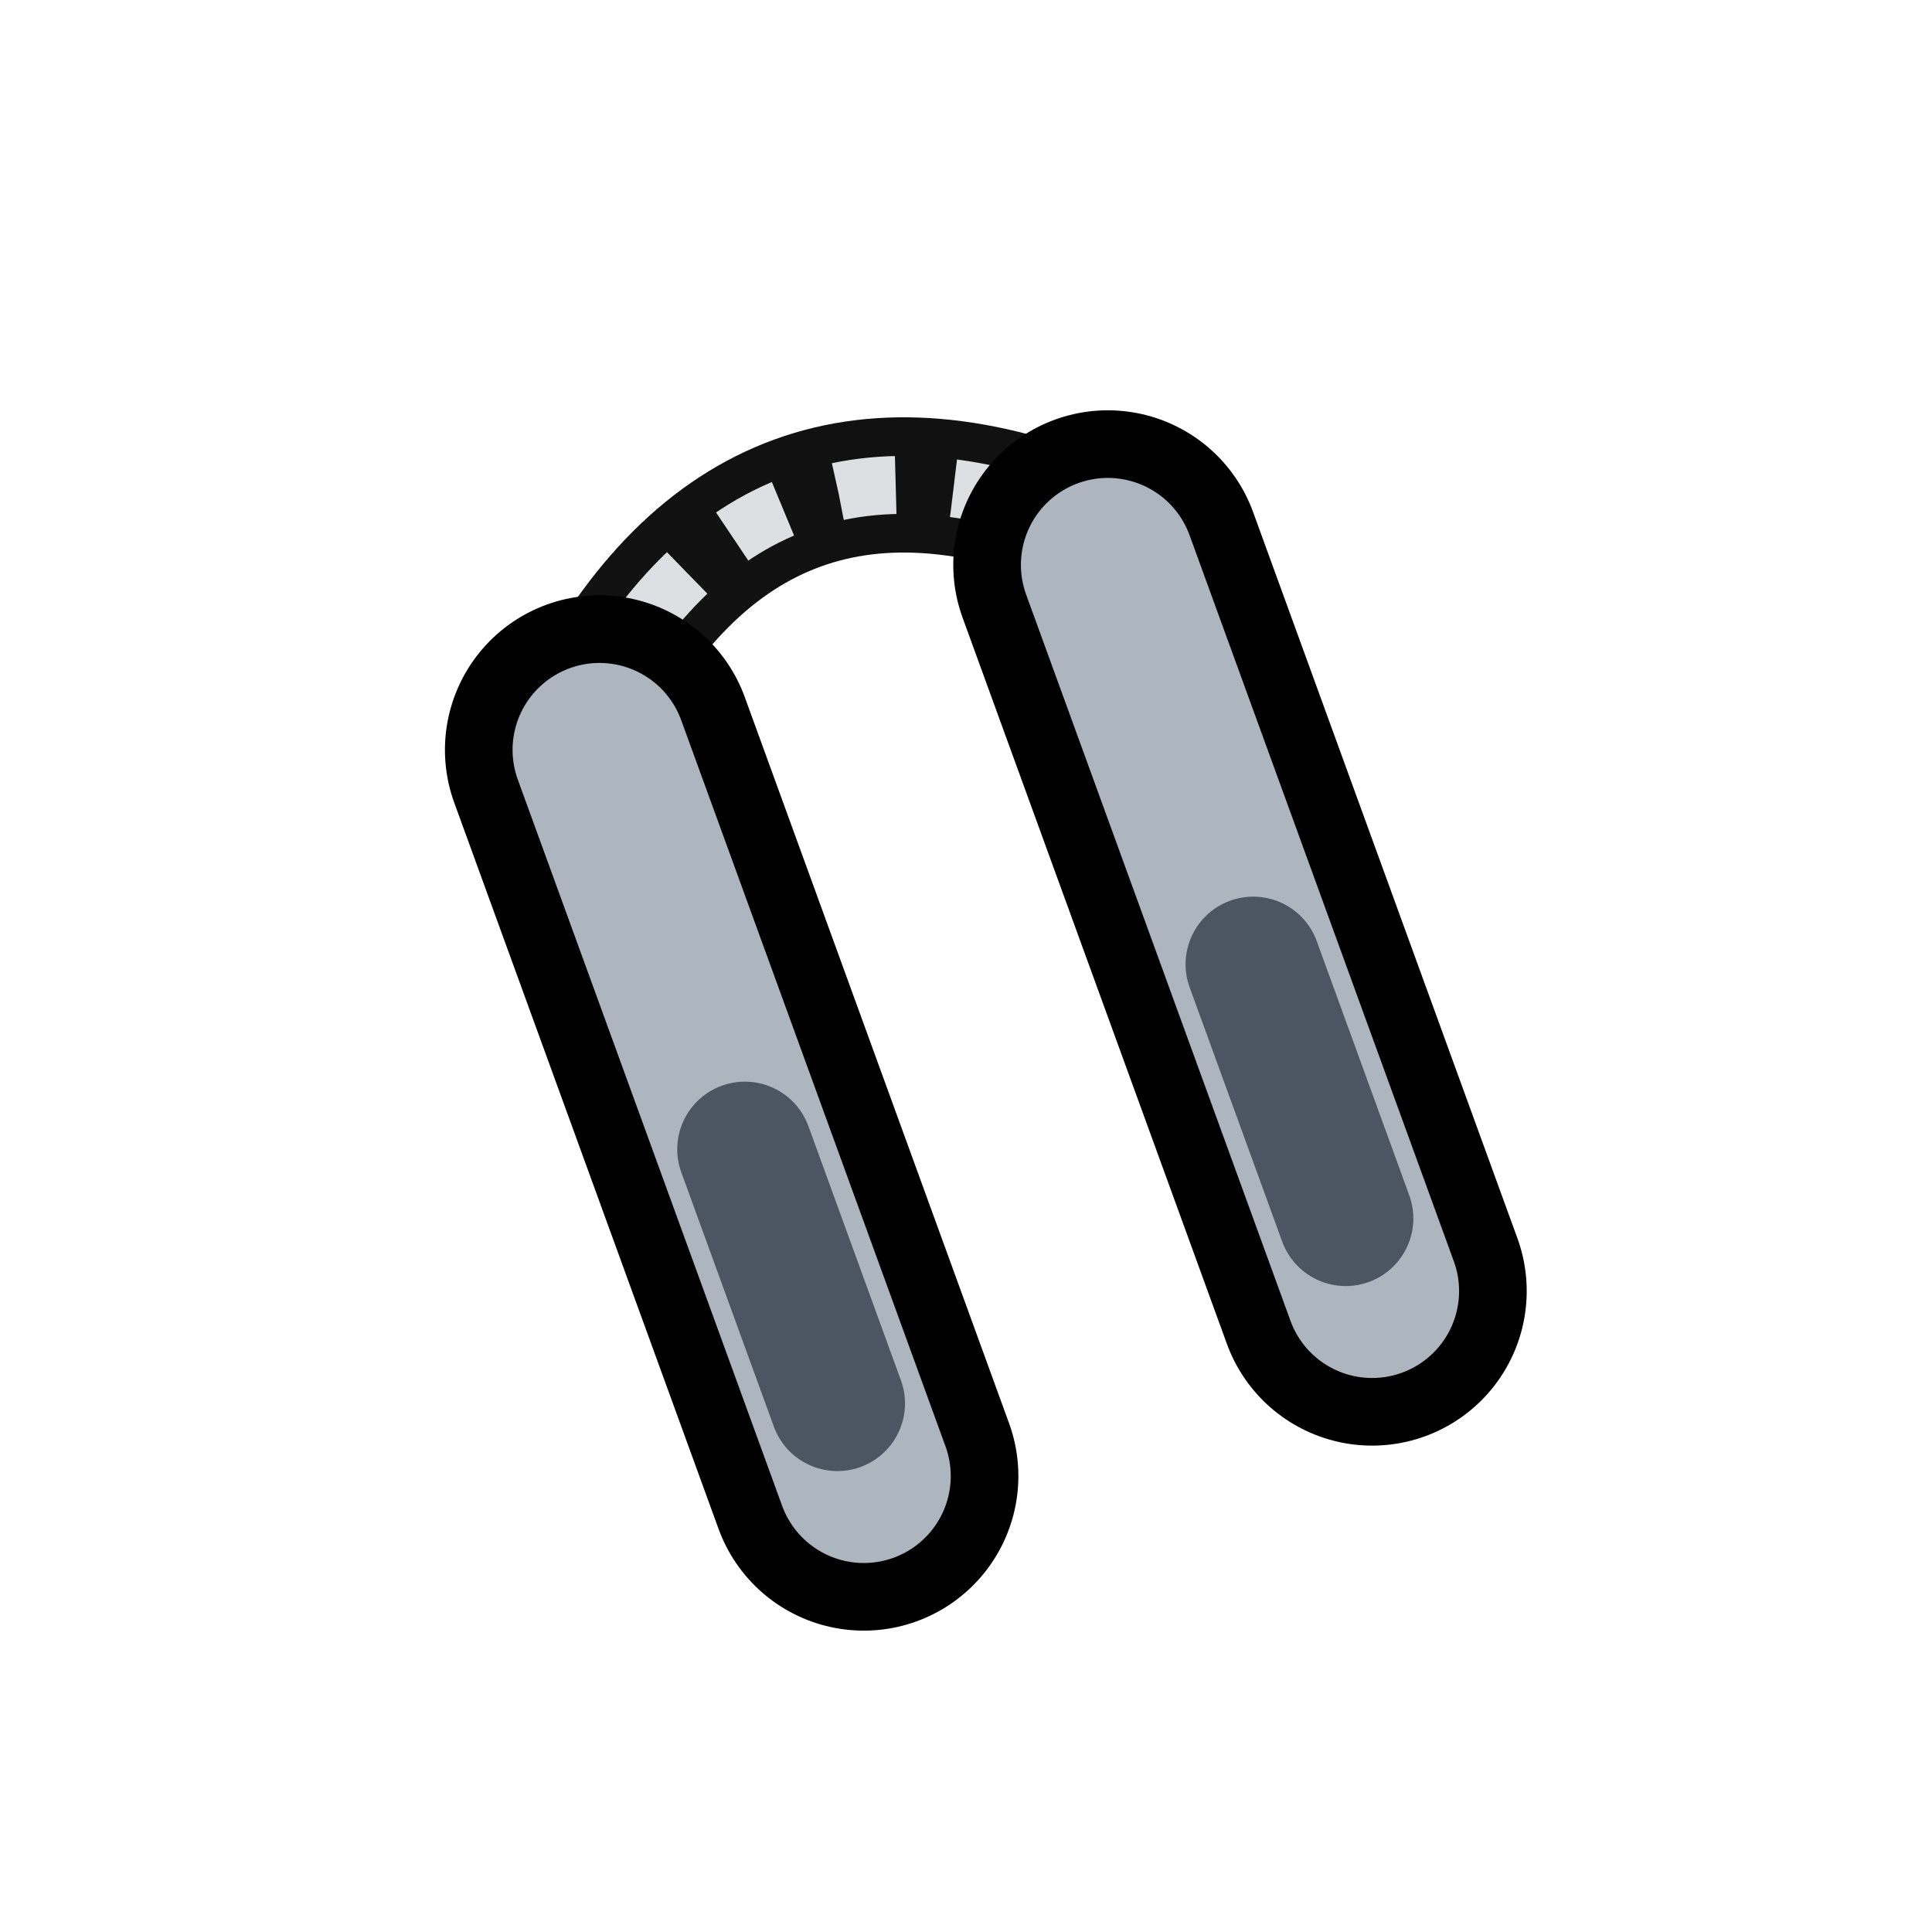
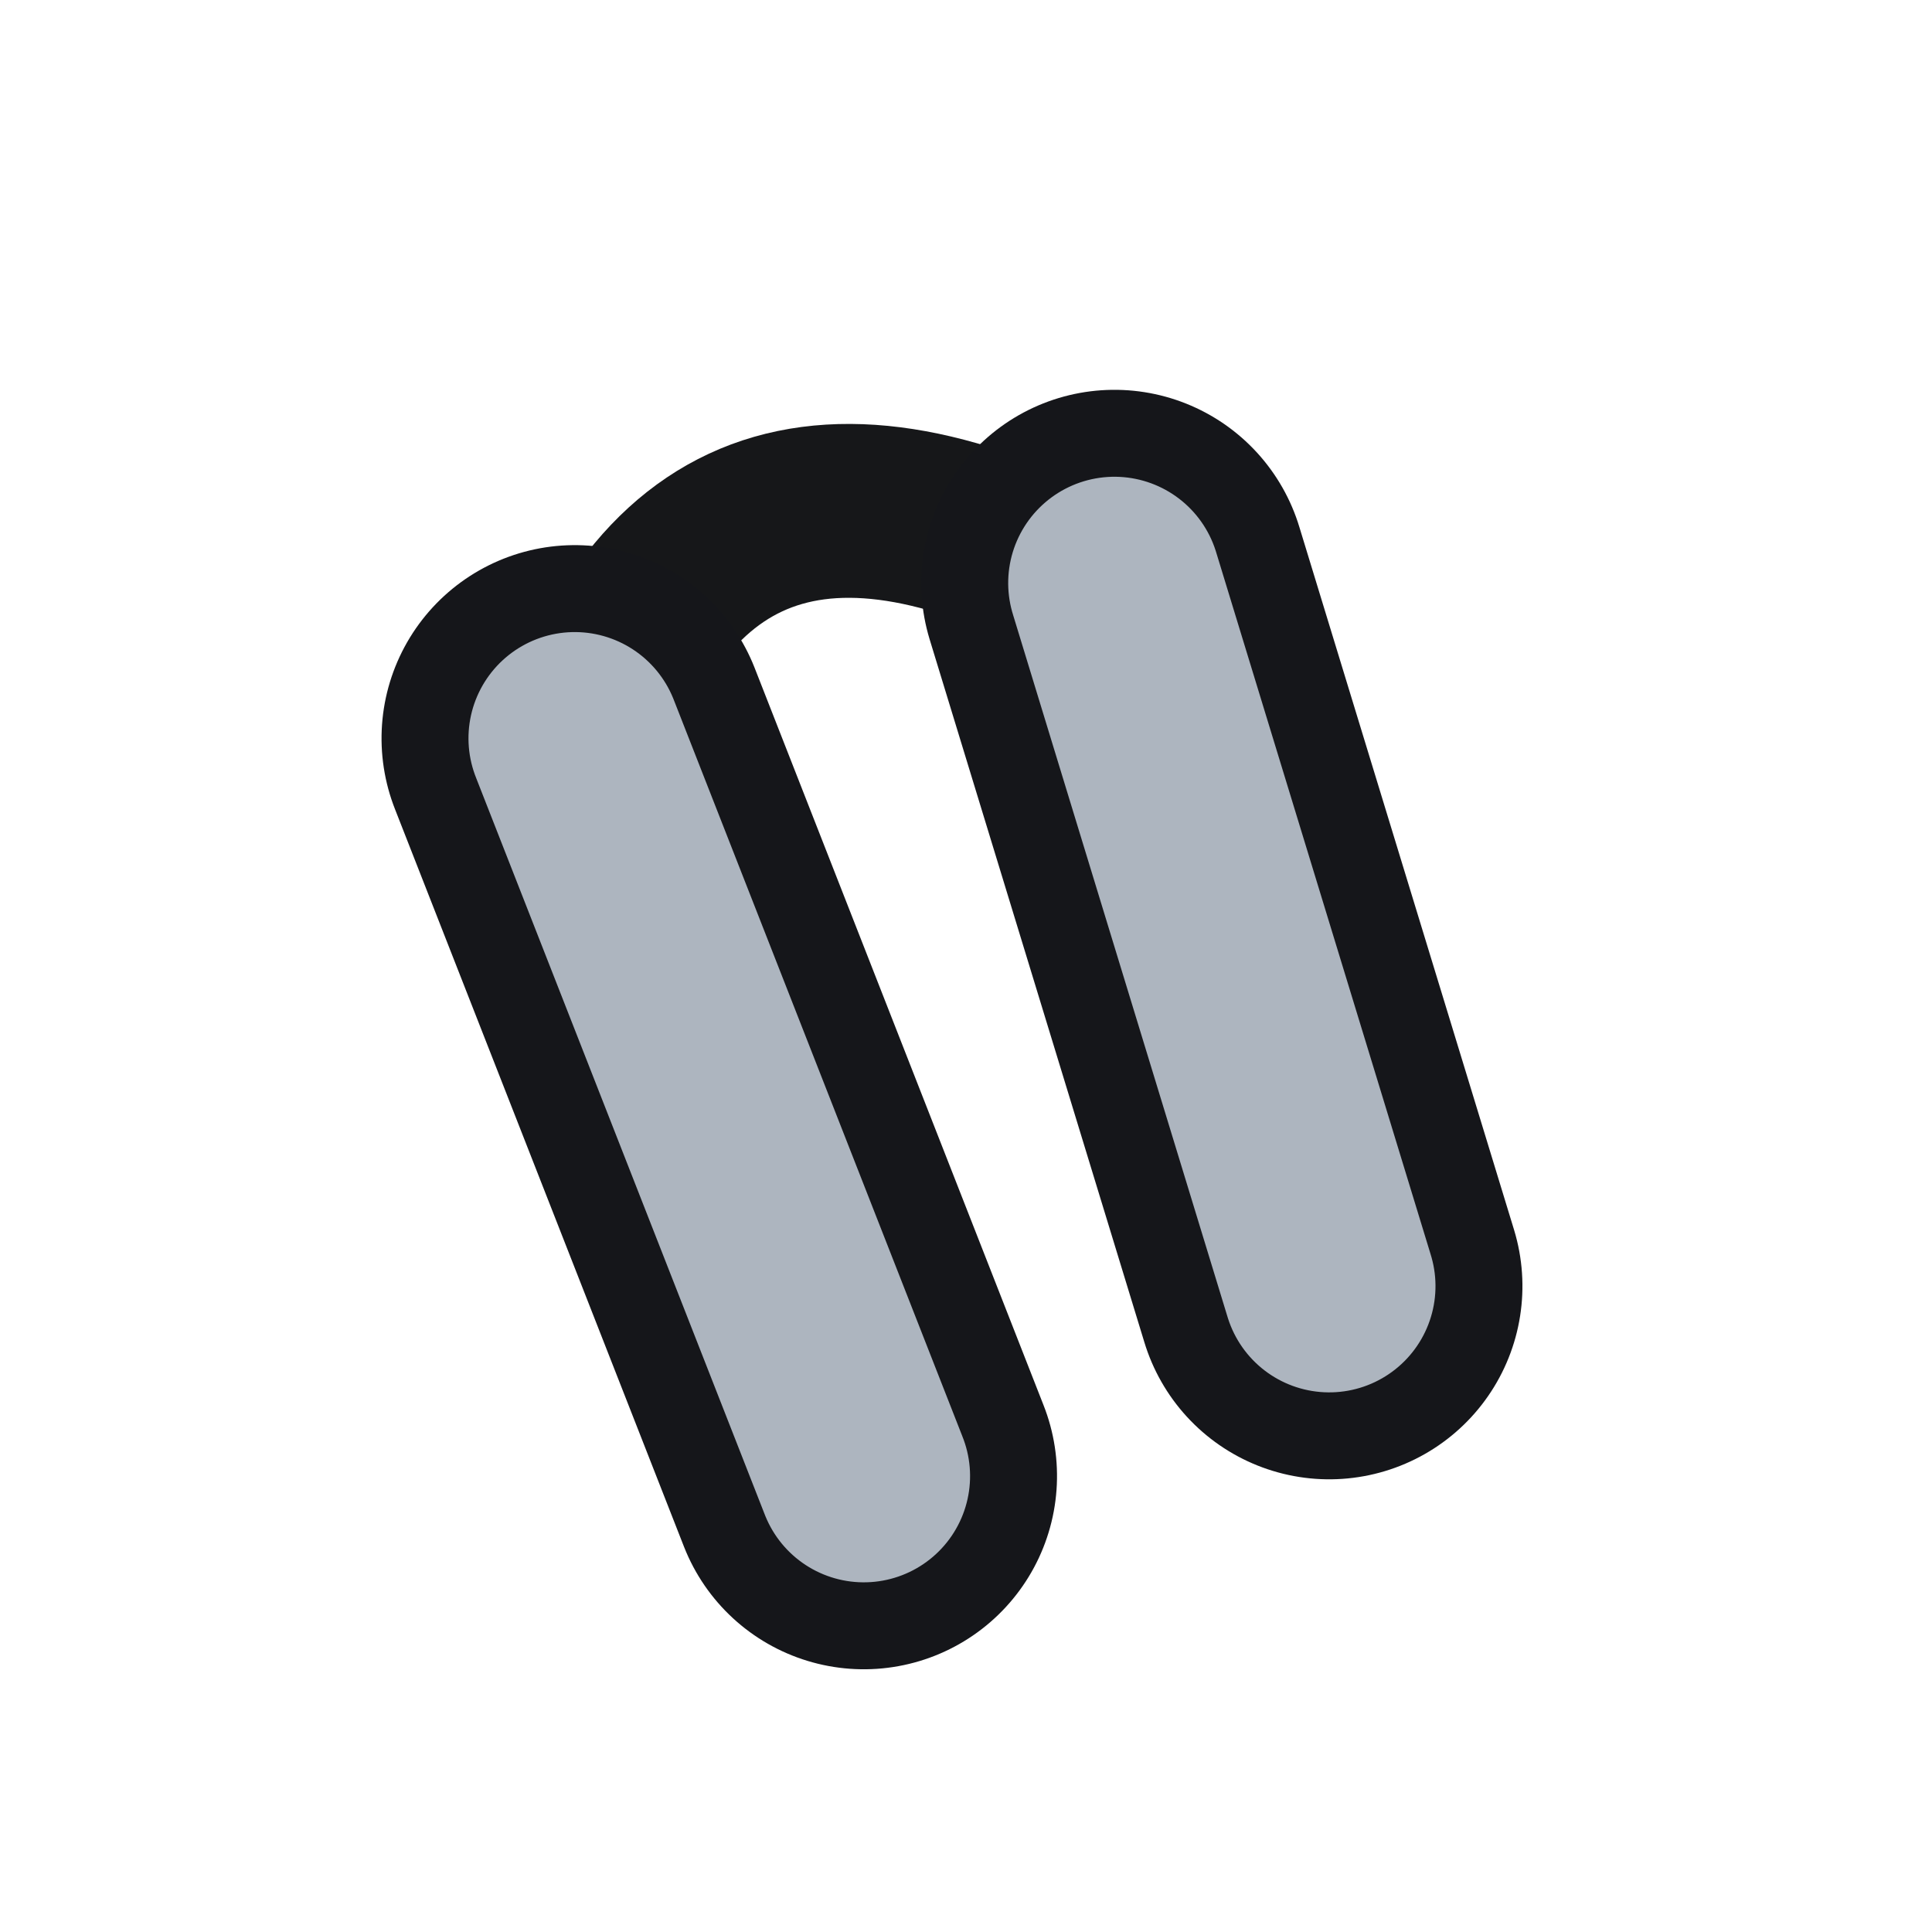
<svg xmlns="http://www.w3.org/2000/svg" width="100" height="100" viewBox="0 0 100 100">
  <g transform="rotate(-20 50 50)">
-     <path d="M36 31Q50 18 64 31" fill="none" stroke="#111" stroke-width="7" />
-     <path d="M36 31Q50 18 64 31" fill="none" stroke="#dddfe3" stroke-width="3" stroke-dasharray="3 3" />
-     <path d="M36 33v40m28-40v40" fill="none" stroke="#000" stroke-width="16" stroke-linecap="round" />
-     <path d="M36 33v40m28-40v40" fill="none" stroke="#adb5bf" stroke-width="9" stroke-linecap="round" />
-     <path d="M36 55v14m28-14v14" fill="none" stroke="#4c5562" stroke-width="7" stroke-linecap="round" />
+     <path d="M35 33Q48 16 64 35" fill="none" stroke="#161719" stroke-width="9" />
+     <path d="m35 32 1 41m28-39-2 38" fill="none" stroke="#15161a" stroke-width="20" stroke-linecap="round" />
+     <path d="m35 32 1 41m28-39-2 38" fill="none" stroke="#adb5bf" stroke-width="11" stroke-linecap="round" />
  </g>
</svg>
